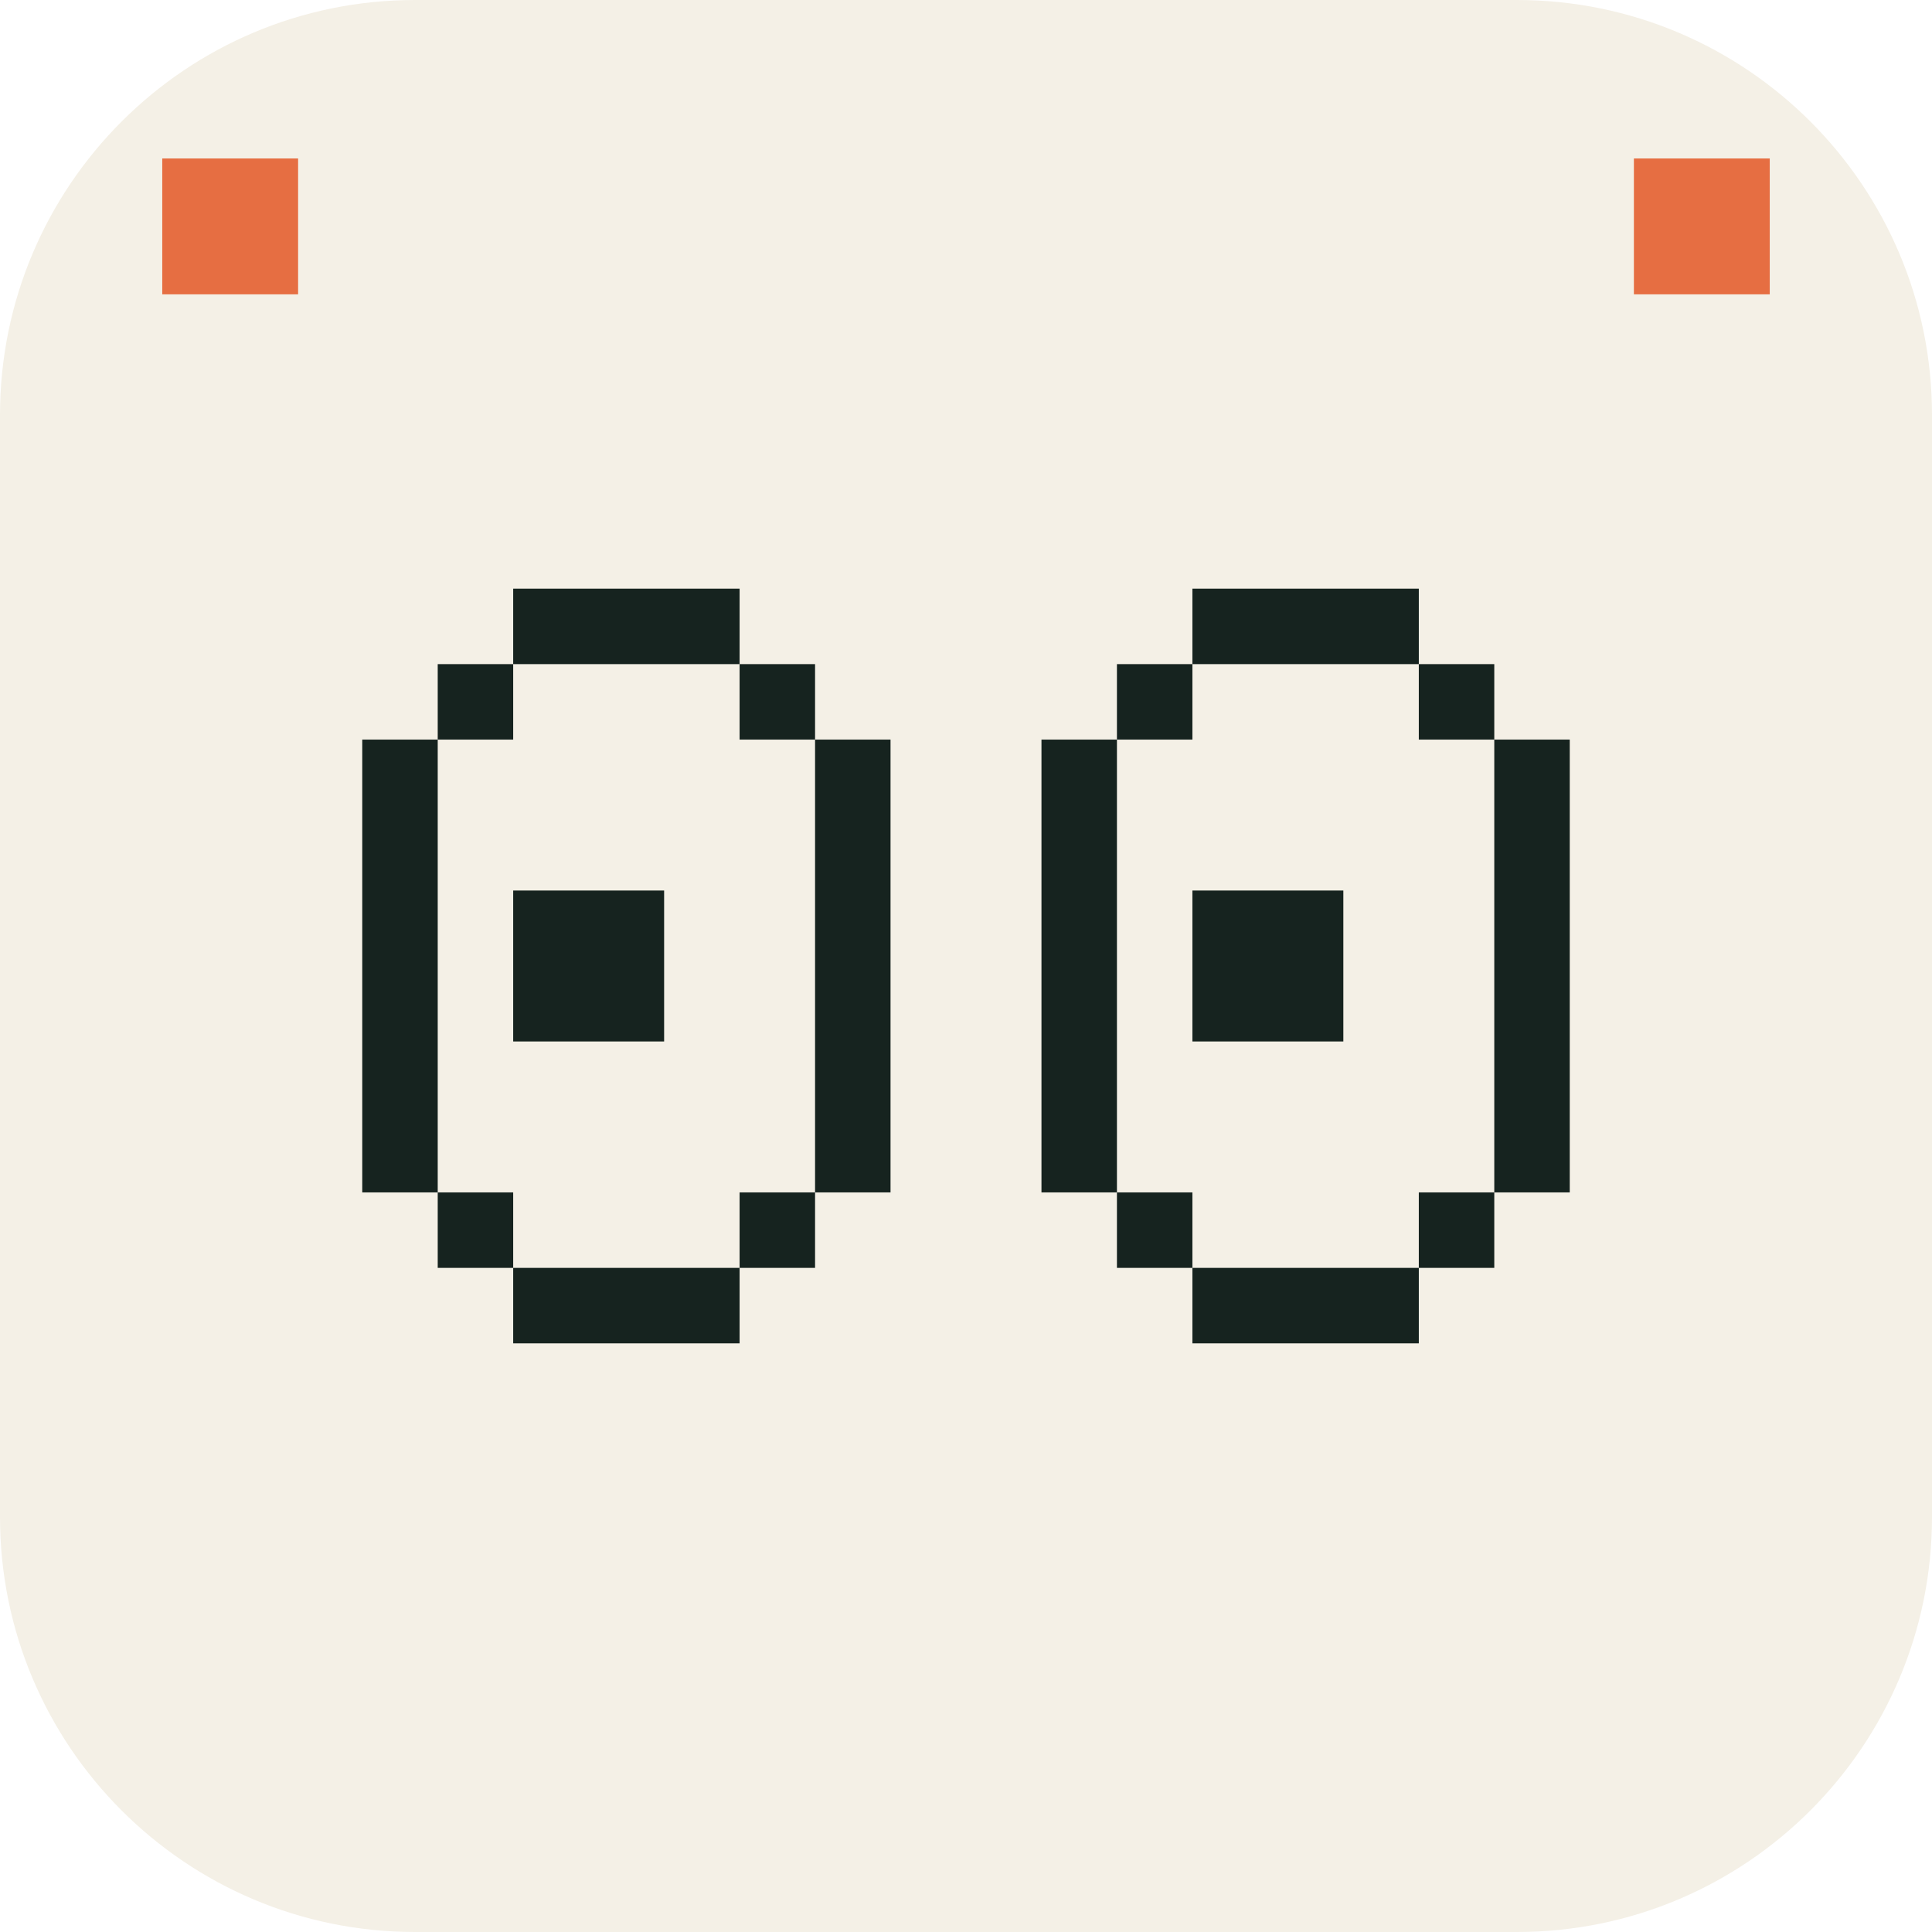
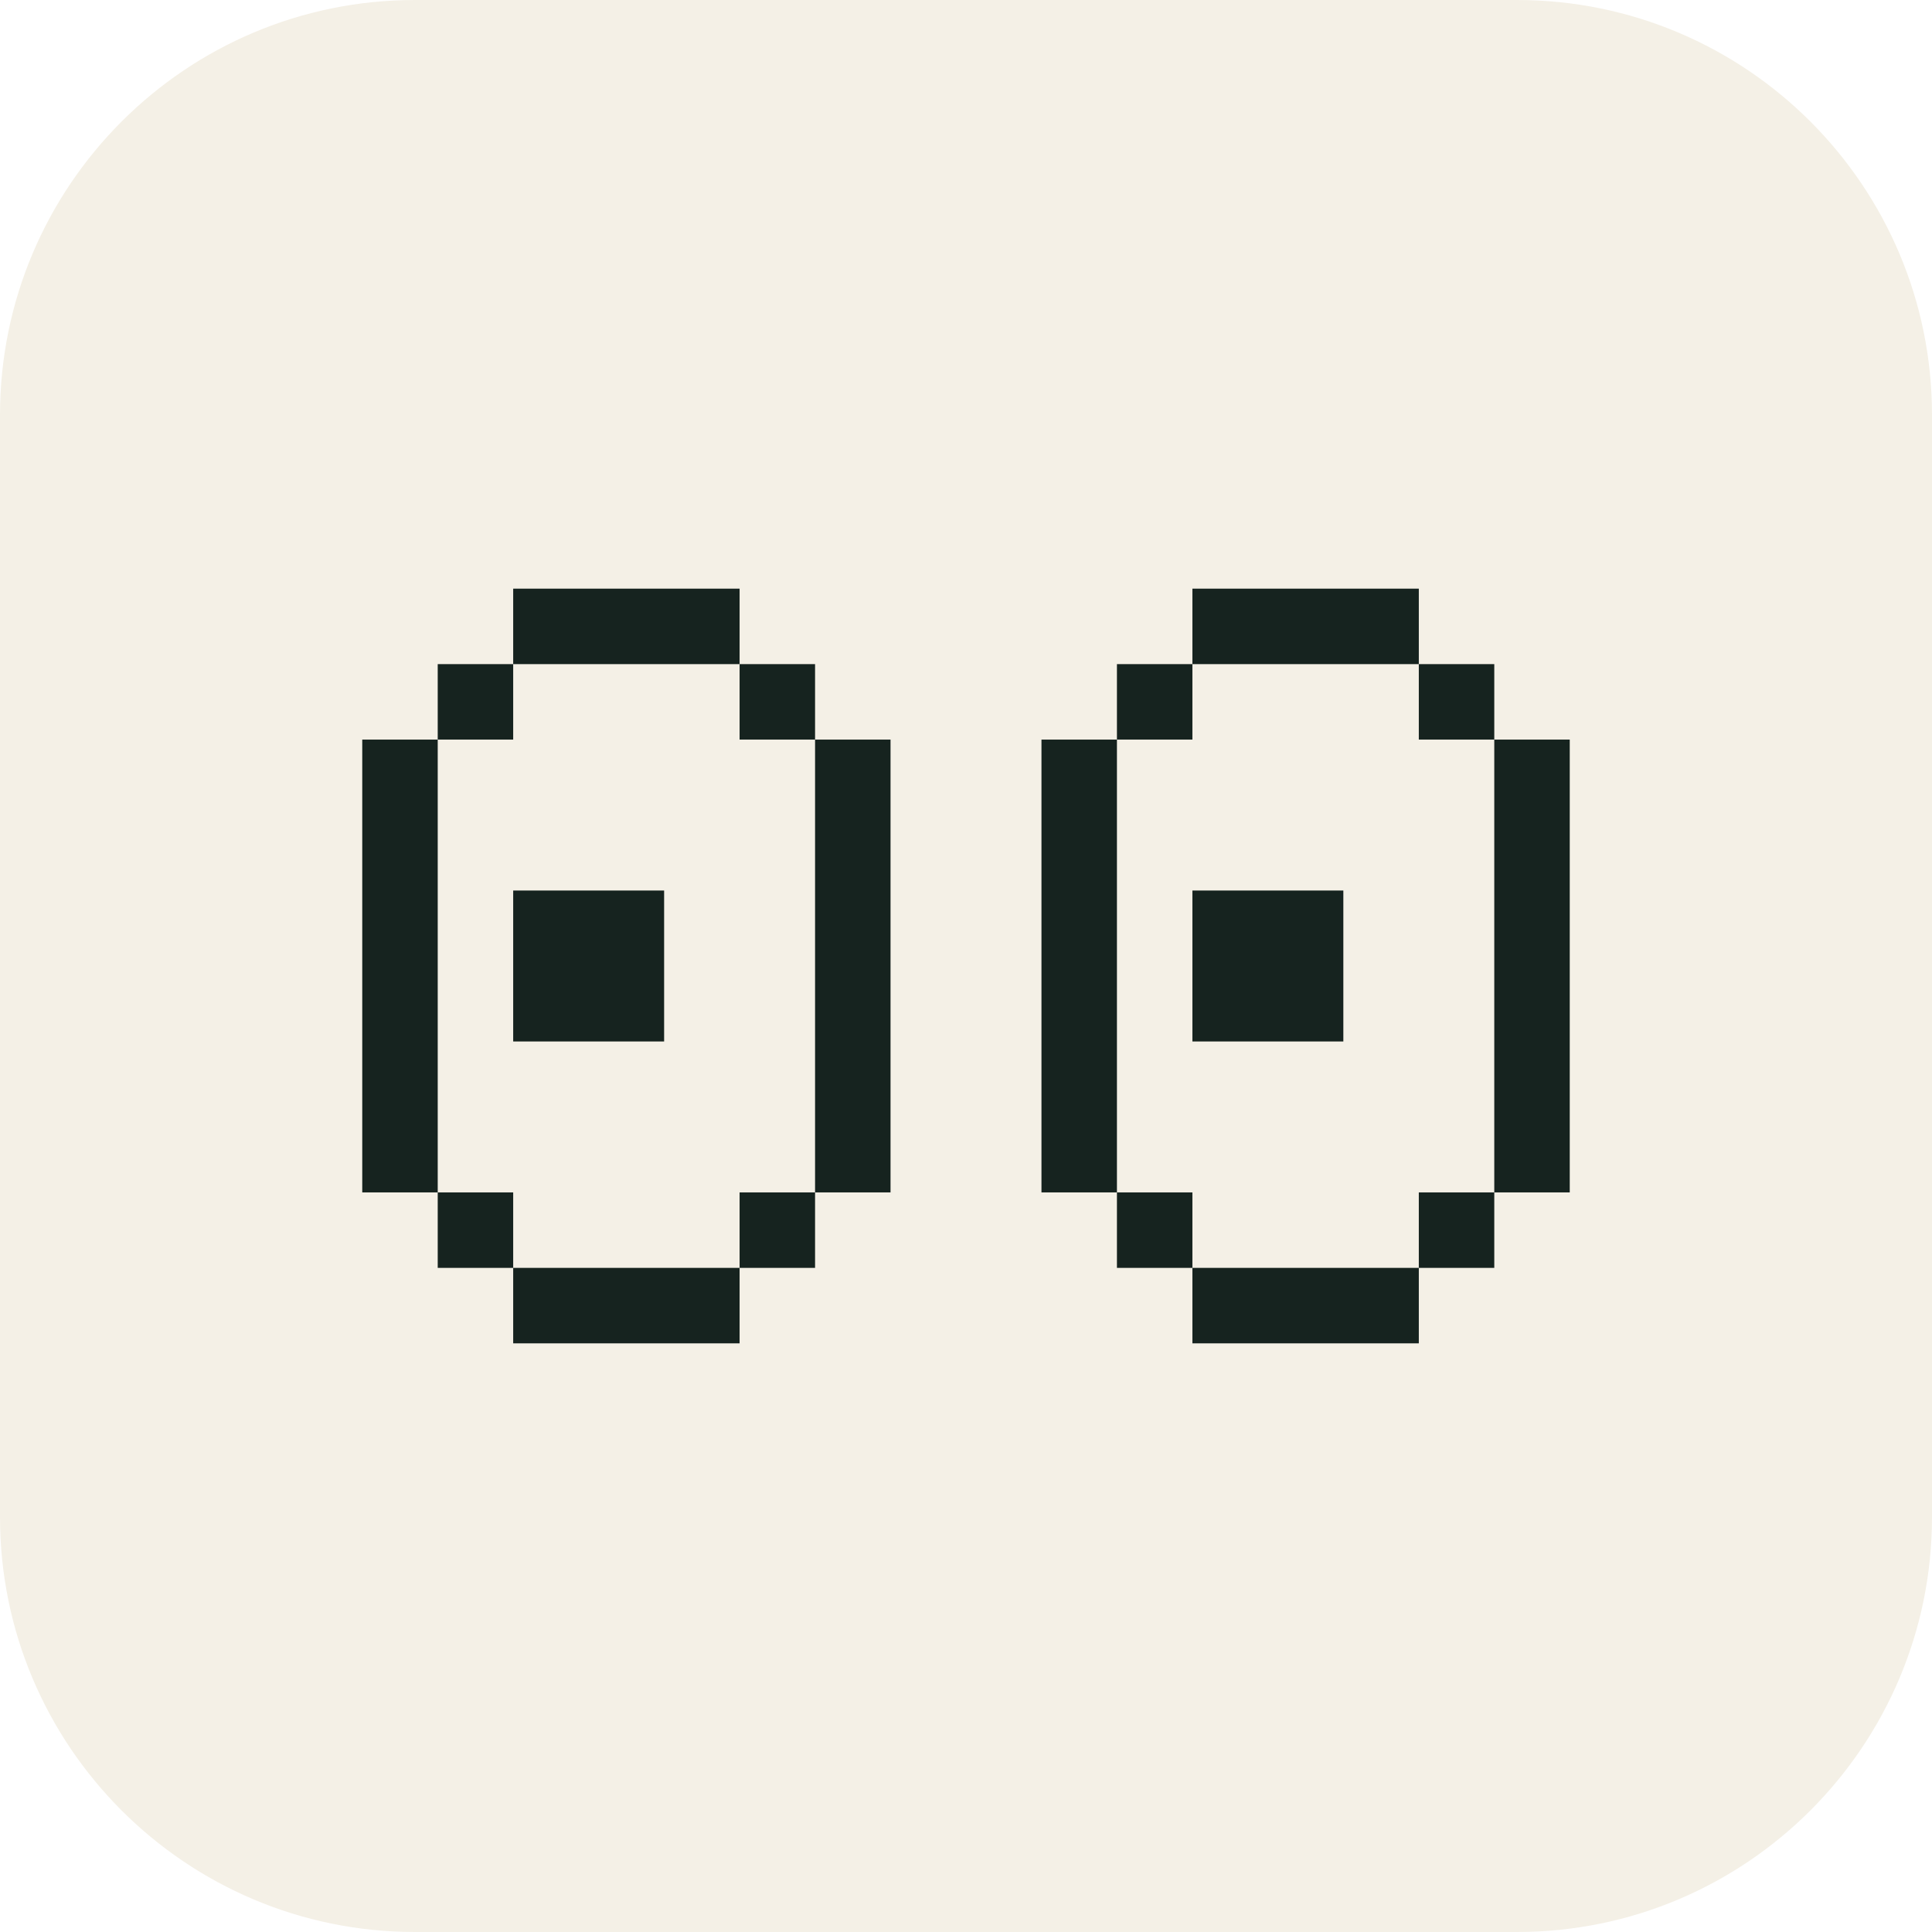
<svg xmlns="http://www.w3.org/2000/svg" viewBox="0 0 1024 1024">
  <rect x="0" y="0" width="1024" height="1024" rx="220" fill="#f4f0e6" />
-   <path d="M86 84h72v72H86z" fill="#e66e42" />
-   <path d="M866 84h72v72h-72z" fill="#e66e42" />
  <g transform="translate(192 312) scale(40)" fill="#16231f">
    <path d="M2 0h1v1h-1zM3 0h1v1h-1zM4 0h1v1h-1zM11 0h1v1h-1zM12 0h1v1h-1zM13 0h1v1h-1zM1 1h1v1h-1zM5 1h1v1h-1zM10 1h1v1h-1zM14 1h1v1h-1zM0 2h1v1h-1zM6 2h1v1h-1zM9 2h1v1h-1zM15 2h1v1h-1zM0 3h1v1h-1zM6 3h1v1h-1zM9 3h1v1h-1zM15 3h1v1h-1zM0 4h1v1h-1zM2 4h1v1h-1zM3 4h1v1h-1zM6 4h1v1h-1zM9 4h1v1h-1zM11 4h1v1h-1zM12 4h1v1h-1zM15 4h1v1h-1zM0 5h1v1h-1zM2 5h1v1h-1zM3 5h1v1h-1zM6 5h1v1h-1zM9 5h1v1h-1zM11 5h1v1h-1zM12 5h1v1h-1zM15 5h1v1h-1zM0 6h1v1h-1zM6 6h1v1h-1zM9 6h1v1h-1zM15 6h1v1h-1zM0 7h1v1h-1zM6 7h1v1h-1zM9 7h1v1h-1zM15 7h1v1h-1zM1 8h1v1h-1zM5 8h1v1h-1zM10 8h1v1h-1zM14 8h1v1h-1zM2 9h1v1h-1zM3 9h1v1h-1zM4 9h1v1h-1zM11 9h1v1h-1zM12 9h1v1h-1zM13 9h1v1h-1z" />
  </g>
</svg>
